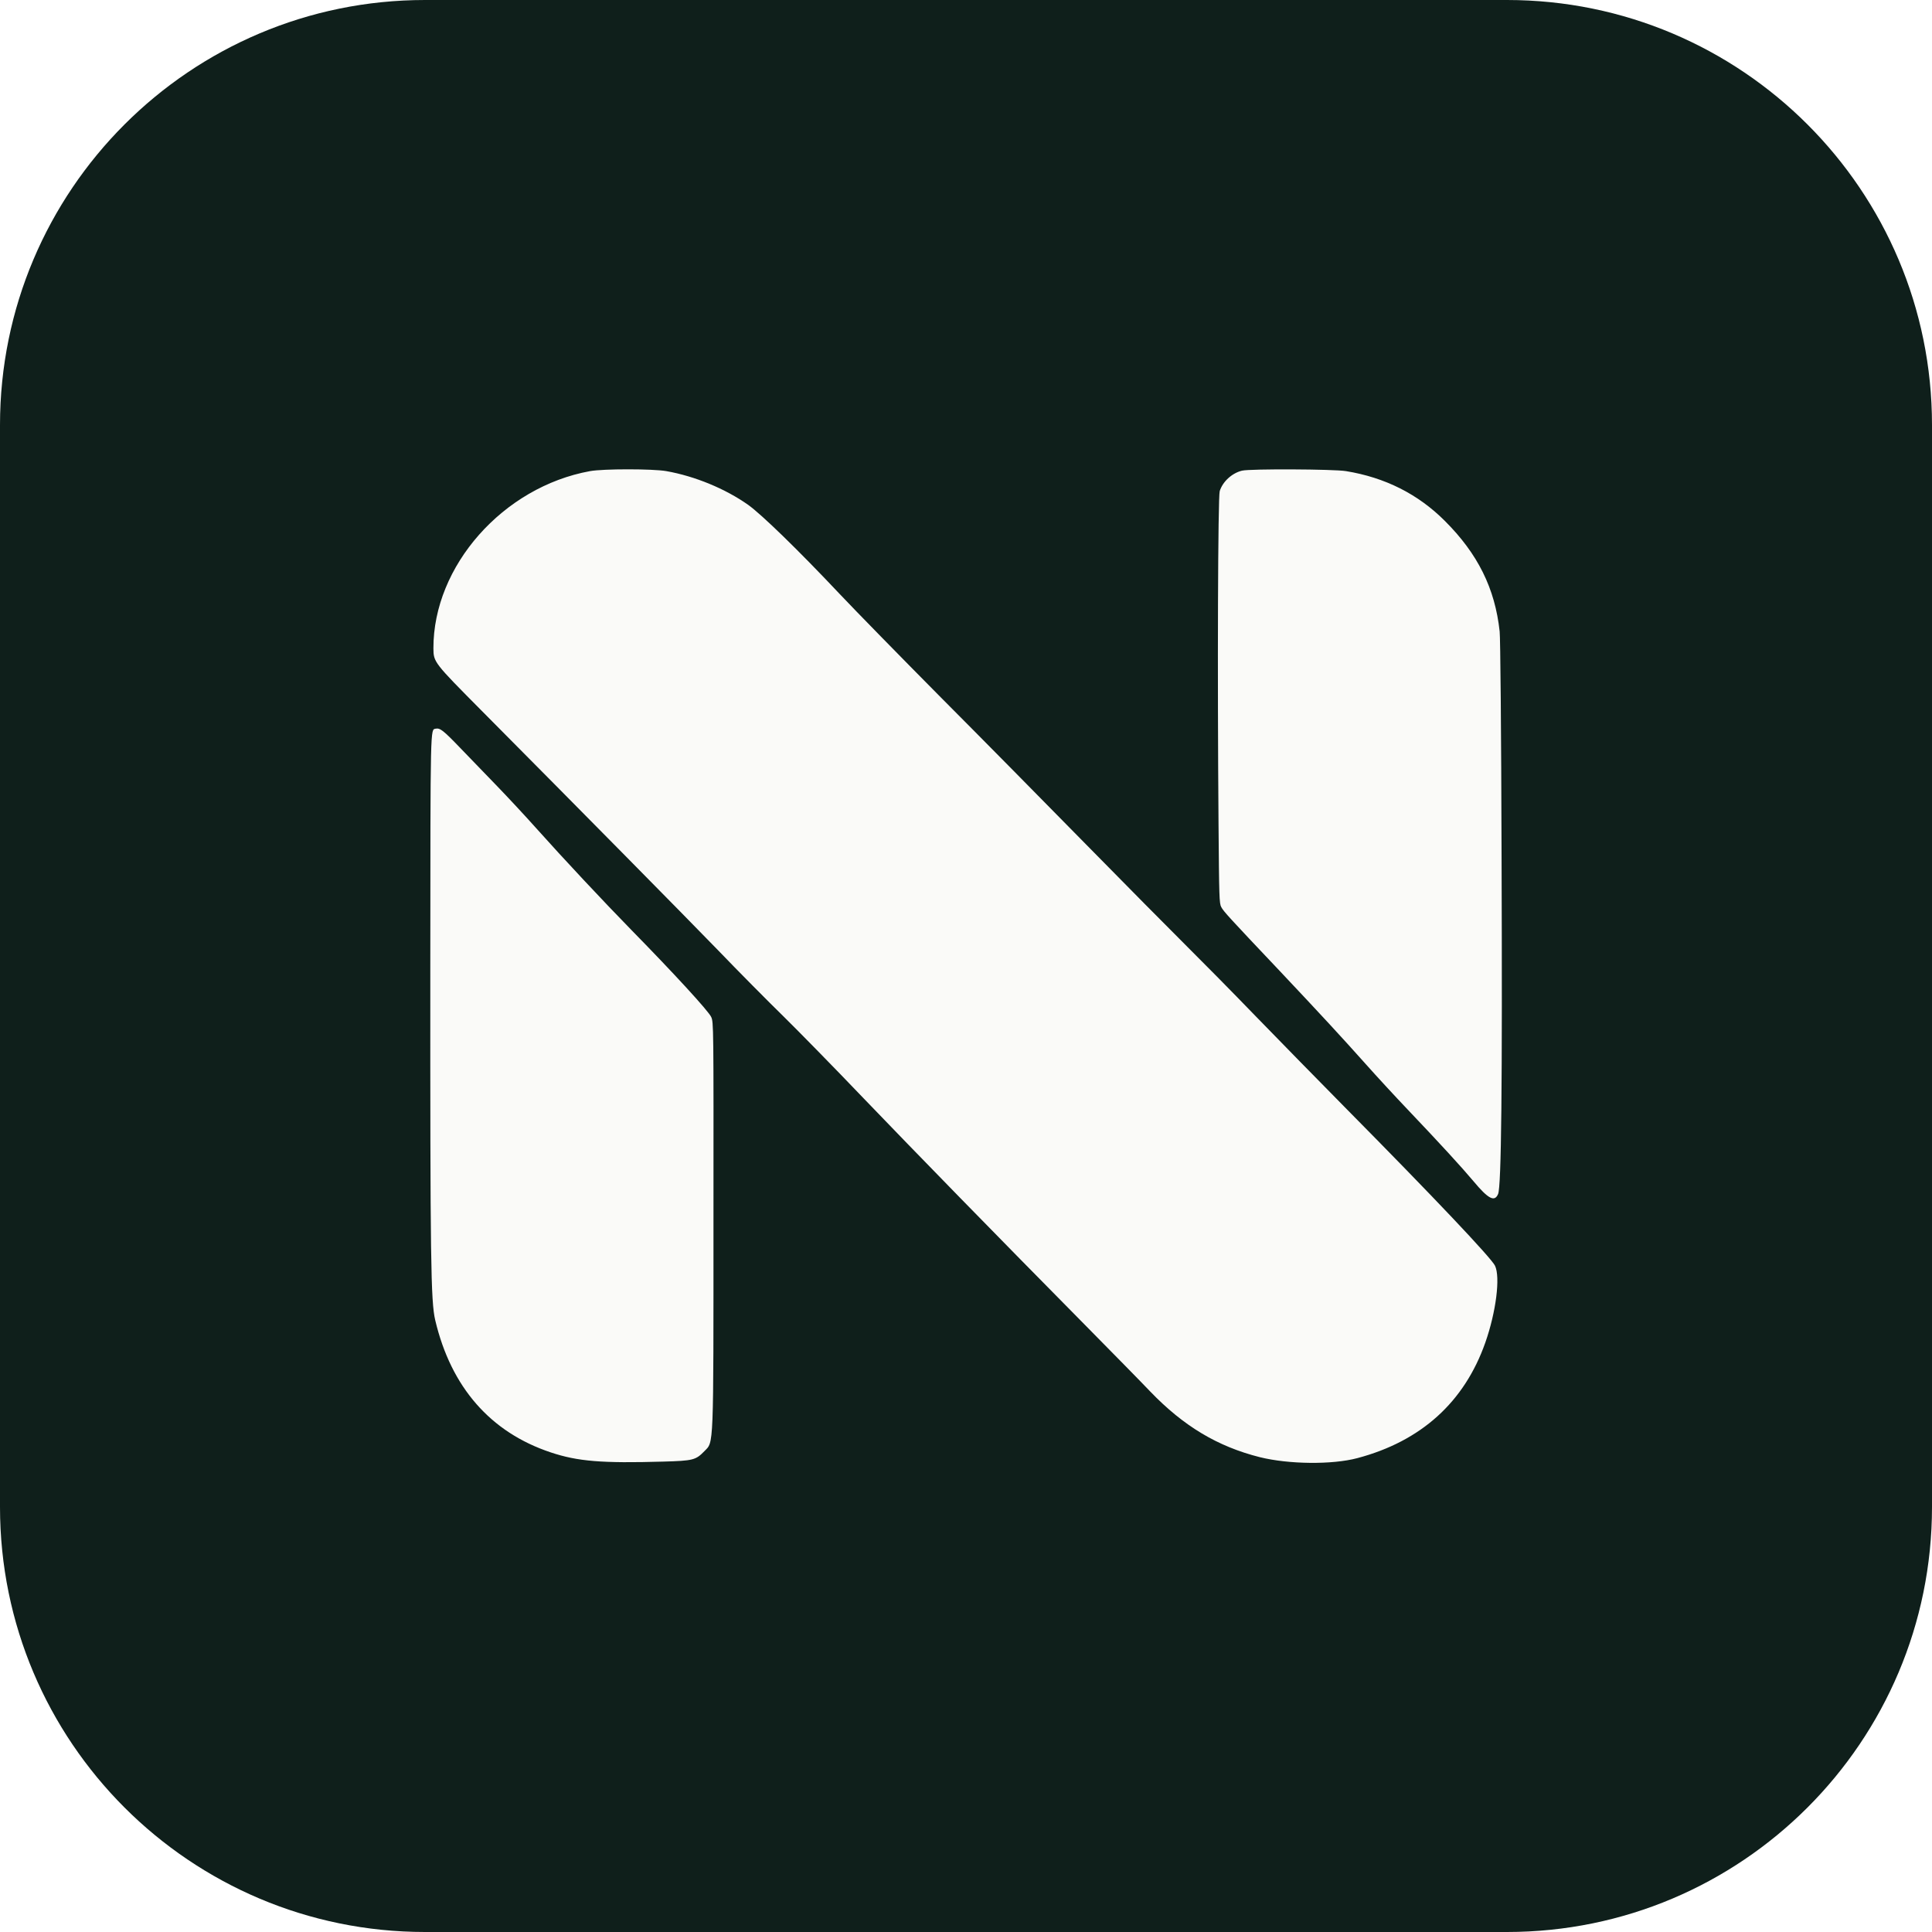
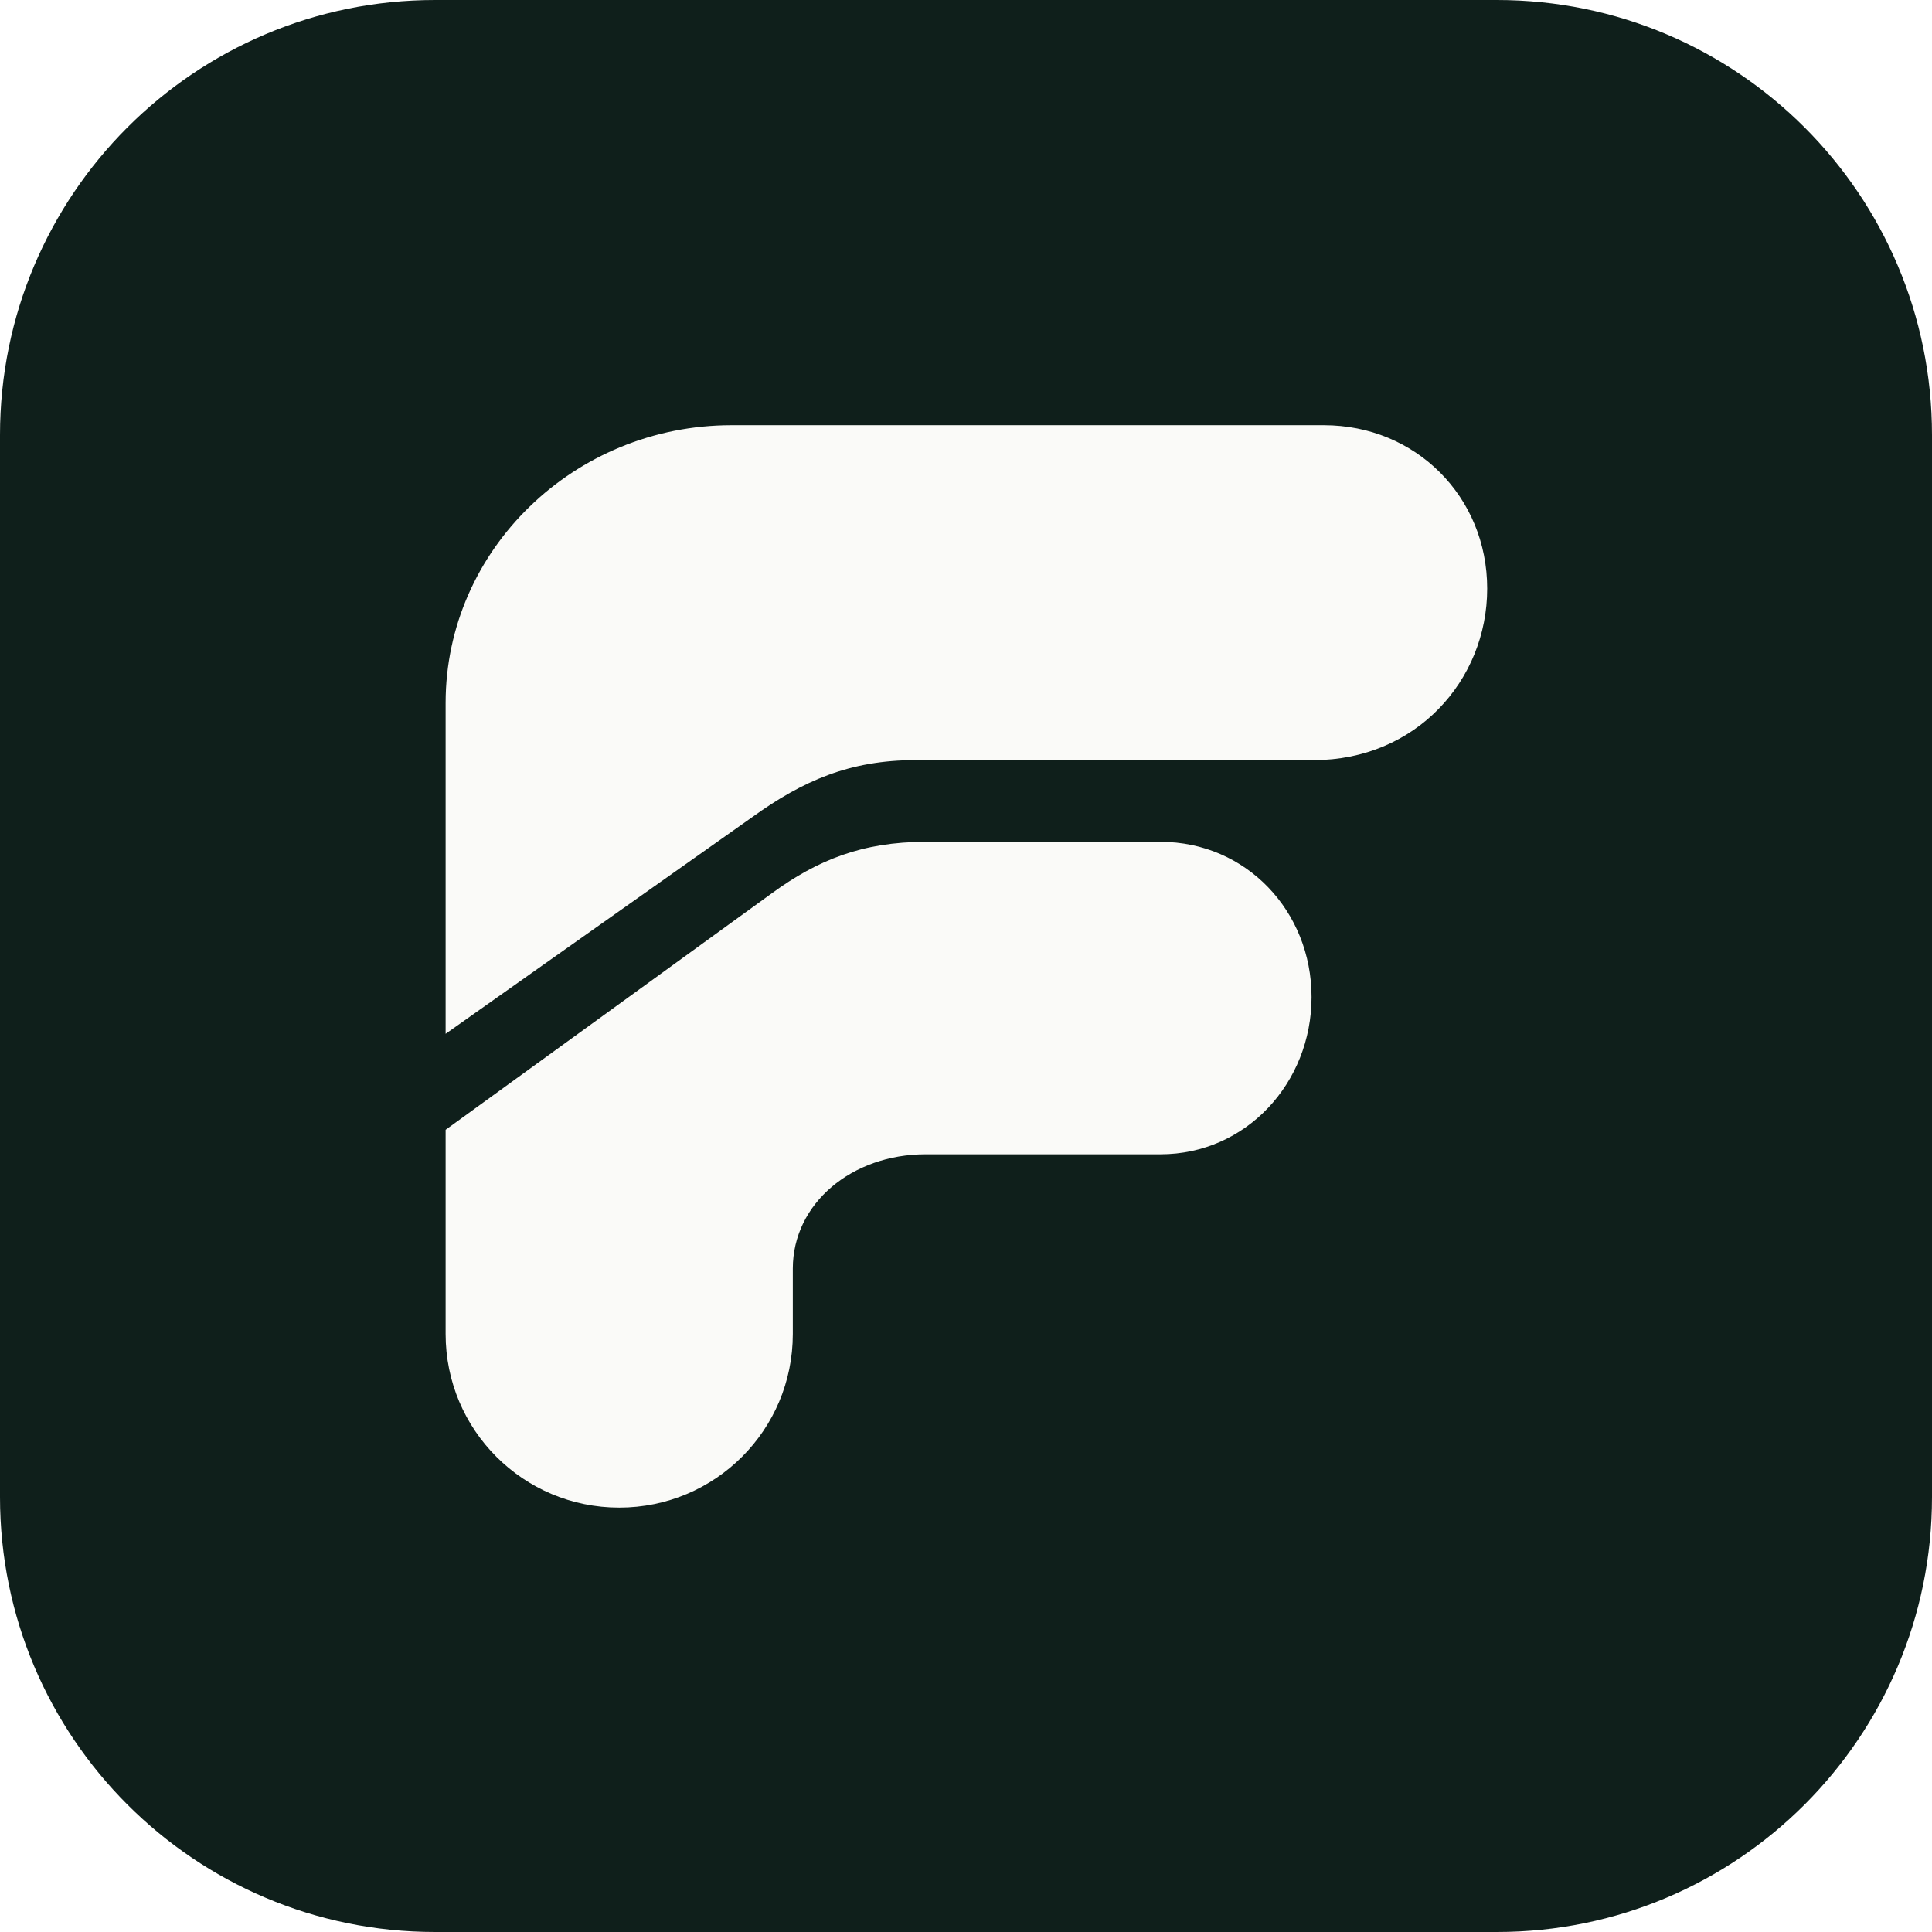
- <svg xmlns="http://www.w3.org/2000/svg" viewBox="0 0 100 100">
-   <rect width="100" height="100" rx="22" fill="#0F1F1B" />
-   <svg x="22" y="22" width="56" height="56" viewBox="74 66 904 838">
-     <g transform="translate(0,976) scale(0.1,-0.1)" fill="#FAFAF8">
-       <path d="M2119 9045 c-727 -132 -1311 -793 -1309 -1481 1 -115 3 -118 404 -522 850 -856 1673 -1690 1971 -1997 175 -182 423 -432 550 -556 126 -124 426 -430 665 -680 434 -452 1108 -1143 1865 -1909 220 -223 461 -468 535 -546 278 -289 562 -459 915 -548 242 -60 604 -64 815 -8 532 141 894 468 1069 965 90 256 127 548 81 643 -34 68 -514 575 -1240 1309 -223 226 -567 577 -764 780 -197 204 -461 471 -586 595 -125 124 -499 502 -831 840 -332 338 -876 890 -1210 1225 -333 336 -714 725 -846 865 -346 367 -650 662 -763 743 -191 135 -446 240 -684 282 -115 20 -526 20 -637 0z M7567 9049 c-84 -20 -162 -91 -187 -171 -15 -48 -20 -1522 -10 -2783 5 -609 6 -663 23 -693 20 -37 61 -82 488 -533 358 -380 506 -540 724 -784 88 -99 244 -268 346 -375 273 -287 448 -478 549 -598 125 -150 177 -176 206 -107 27 66 36 885 29 2815 -3 1074 -10 1831 -16 1885 -39 361 -183 650 -459 925 -223 223 -499 362 -825 415 -102 17 -800 20 -868 4z M829 6893 c-45 -10 -44 58 -45 -1988 -1 -2451 4 -2797 41 -2954 132 -560 461 -937 965 -1105 225 -75 427 -92 940 -77 251 7 272 13 344 87 79 82 76 -10 76 1951 1 1607 1 1633 -19 1677 -21 48 -311 364 -666 726 -230 235 -570 598 -795 850 -91 102 -237 259 -325 350 -88 91 -227 235 -310 321 -143 149 -170 169 -206 162z" />
-     </g>
-   </svg>
+ <svg xmlns="http://www.w3.org/2000/svg" viewBox="0 0 946 946">
+   <rect width="946" height="946" rx="213" fill="#0F1F1B" />
+   <path transform="translate(218.2 208.2)" d="M140 0H430C475 0 510 35 510 80S475 164 425 164H230C198 164 175 174 150 192L0 298V136C0 61 63 0 140 0Z M0 345L160 229C182 213 204 204 235 204H350C392 204 424 238 424 280S392 357 350 357H235C199 357 170 381 170 413V445C170 492 132 530 85 530S0 492 0 445Z" fill="#FAFAF8" />
</svg>
